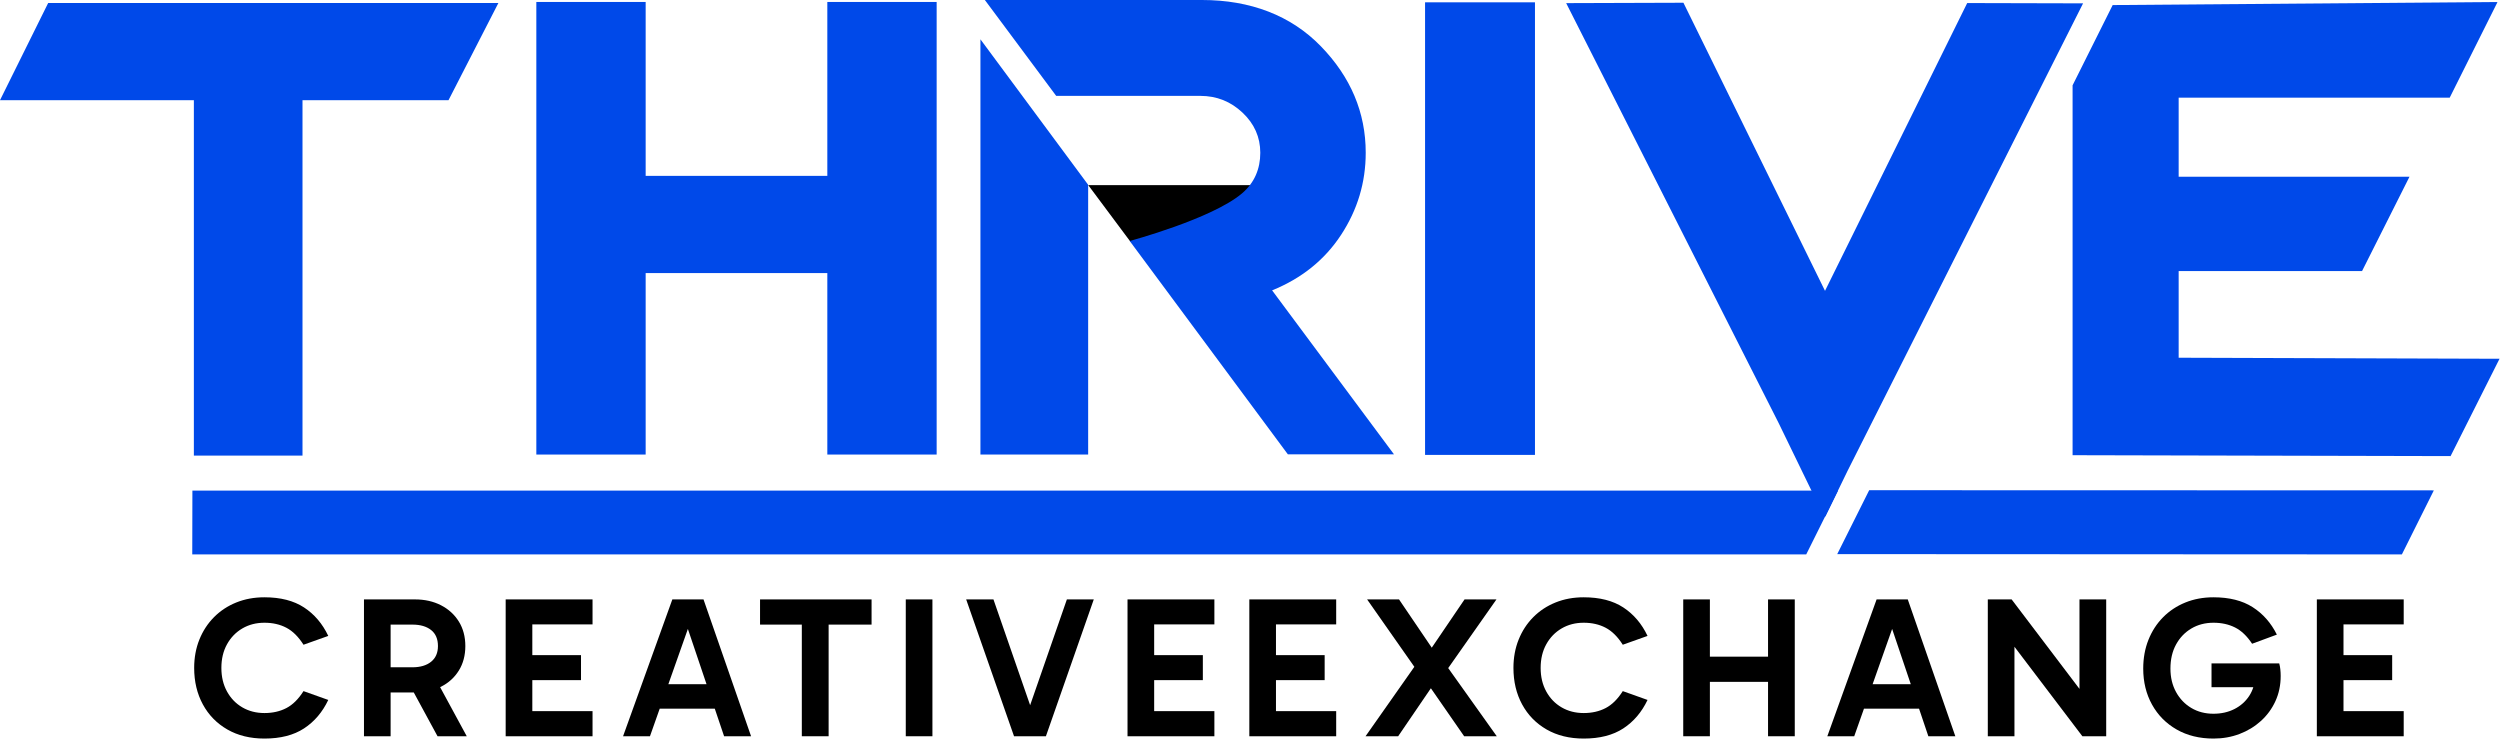
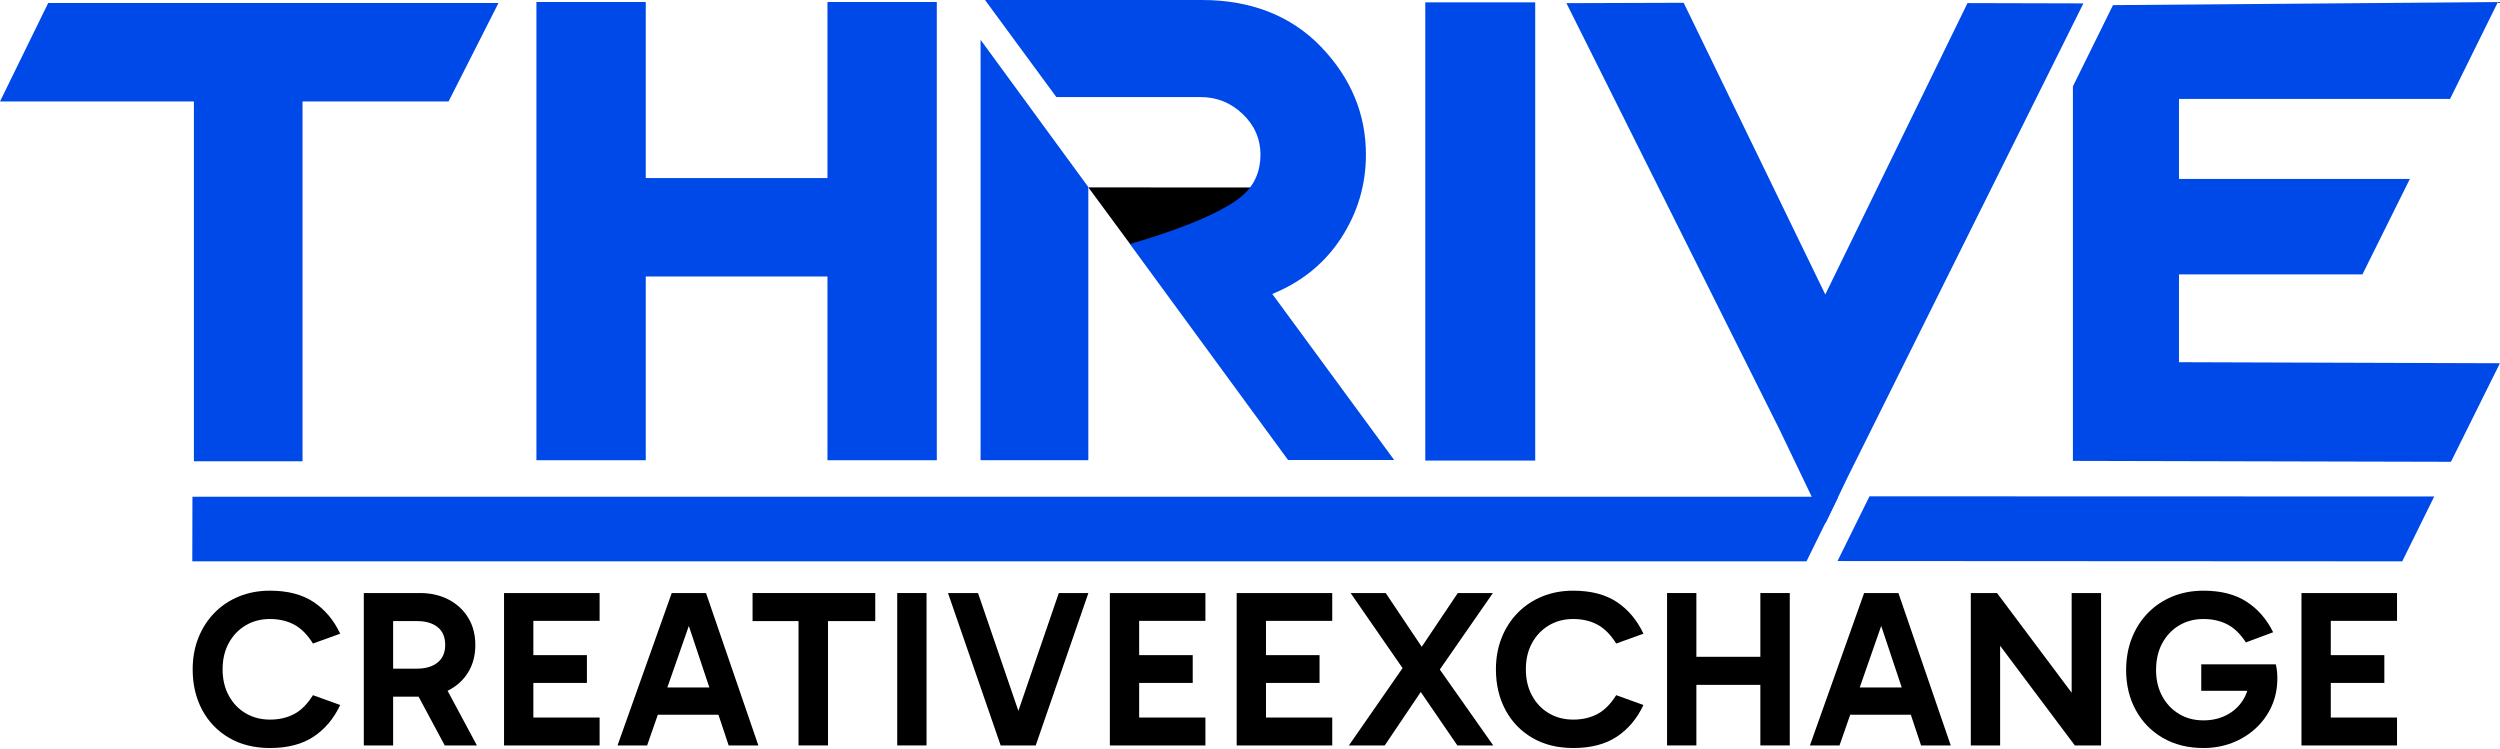
- <svg xmlns="http://www.w3.org/2000/svg" width="100%" height="100%" viewBox="0 0 1301 385" version="1.1" xml:space="preserve" style="fill-rule:evenodd;clip-rule:evenodd;stroke-linejoin:round;stroke-miterlimit:2;">
-   <g transform="matrix(1,0,0,1,-14680.329,-211.815)">
-     <g transform="matrix(3.183149,0,0,1,28860.927,-2097.534)">
-       <g transform="matrix(0.384076,0,0,1.207677,-5100.583,2200.841)">
-         <path d="M1893.291,91.138L1872.055,133.026L1809.904,133.026L1809.904,286.159L1763.664,286.159L1763.664,133.026L1681.144,133.026L1701.649,91.138L1893.291,91.138Z" style="fill:rgb(0,73,233);fill-rule:nonzero;" />
-       </g>
-       <g transform="matrix(0.386531,0,0,1.207677,-5098.863,2200.308)">
-         <path d="M2015.94,91.138L2062.179,91.138L2062.179,286.159L2015.94,286.159L2015.94,207.96L1939.101,207.96L1939.101,286.159L1892.862,286.159L1892.862,91.138L1939.101,91.138L1939.101,166.073L2015.94,166.073L2015.94,91.138Z" style="fill:rgb(0,73,233);fill-rule:nonzero;" />
-       </g>
-       <g transform="matrix(0.384076,0,0,1.207677,-5102.018,2200.492)">
-         <rect x="2291.472" y="91.138" width="46.783" height="195.021" style="fill:rgb(0,73,233);fill-rule:nonzero;" />
-       </g>
-       <g transform="matrix(0.384076,0,0,0.876316,-5175.493,2295.123)">
-         <path d="M2293.513,286.159L2293.513,39.577L2339.369,125.976L2339.369,286.159L2293.513,286.159Z" style="fill:rgb(0,73,233);fill-rule:nonzero;" />
-       </g>
-       <g transform="matrix(0.331786,0,0,1.135717,-5236.878,-323.8504)">
-         <path d="M2893.105,2403.35L2913.858,2429.232C2913.858,2429.232 2937.54,2425.636 2946.98,2422.416C2981.703,2410.571 2973.424,2403.373 2973.424,2403.373L2893.105,2403.35Z" />
-       </g>
-       <g transform="matrix(0.384076,0,0,1.207677,-5100.437,2199.284)">
-         <path d="M2099.98,91.138L2192.403,91.138C2212.984,91.138 2230.25,97.779 2242.988,111.062C2255.727,124.344 2262.096,139.644 2262.096,156.961C2262.096,169.745 2258.605,181.531 2251.624,192.321C2244.643,203.11 2234.851,211.088 2222.249,216.256L2274.13,286.919L2228.958,286.917L2161.64,194.978C2161.64,194.978 2196.623,185.452 2209.397,174.505C2214.78,169.891 2217.217,163.852 2217.217,156.961C2217.217,150.252 2214.701,144.495 2209.669,139.689C2204.637,134.884 2198.719,132.451 2191.647,132.451L2130.34,132.451L2099.98,91.138Z" style="fill:rgb(0,73,233);" />
-       </g>
-       <g transform="matrix(0.384076,0,0,1.214932,-5104.75,2198.571)">
-         <path d="M2734.729,133.026L2619.362,133.026L2619.362,166.889L2717.614,166.889L2697.427,207.28L2619.362,207.28L2619.362,244.408L2755.944,244.853L2735.11,286.546L2574.211,286.159L2574.211,127.724L2591.274,93.35L2755.097,92.038L2734.729,133.026Z" style="fill:rgb(0,73,233);fill-rule:nonzero;" />
-       </g>
-       <g transform="matrix(0.32852,0,0,1.0457,-5307.403,-354.8569)">
-         <path d="M2690.739,2791.939L3509.653,2791.939L3493.847,2823.683L2690.668,2823.683L2690.739,2791.939ZM3525.183,2791.727L3806.179,2791.808L3790.27,2823.683L3509.277,2823.532L3525.183,2791.727Z" style="fill:rgb(0,73,233);" />
-       </g>
-       <g transform="matrix(0.365755,0,0,1.16786,-5427.631,-2964.984)">
-         <path d="M3475.273,4645.841L3538.829,4517.599L3590.623,4517.73L3485.326,4726.103L3475.405,4746.469L3475.274,4746.208L3475.006,4746.746L3454.591,4704.838L3359.574,4517.629L3411.986,4517.458L3475.273,4645.841Z" style="fill:rgb(0,73,233);" />
-       </g>
-     </g>
-     <g transform="matrix(3.183149,0,0,1,28860.927,-2097.534)">
-       <g transform="matrix(0.332562,0,0,1.0457,-6197.166,2089.595)">
-         <path d="M5368.941,577.703C5361.947,577.703 5355.86,576.193 5350.68,573.172C5345.501,570.151 5341.49,565.991 5338.649,560.691C5335.808,555.391 5334.387,549.344 5334.387,542.55C5334.387,537.432 5335.241,532.727 5336.949,528.435C5338.657,524.143 5341.055,520.424 5344.142,517.278C5347.23,514.132 5350.876,511.699 5355.08,509.978C5359.285,508.257 5363.905,507.397 5368.941,507.397C5376.827,507.397 5383.314,509.082 5388.4,512.453C5393.486,515.824 5397.456,520.546 5400.309,526.619L5388.136,531.011C5385.656,527.041 5382.851,524.223 5379.721,522.557C5376.591,520.891 5372.998,520.058 5368.941,520.058C5364.876,520.058 5361.251,521.005 5358.064,522.899C5354.878,524.793 5352.364,527.424 5350.524,530.79C5348.684,534.156 5347.764,538.076 5347.764,542.55C5347.764,546.983 5348.684,550.893 5350.524,554.28C5352.364,557.666 5354.878,560.3 5358.064,562.181C5361.251,564.063 5364.876,565.003 5368.941,565.003C5372.998,565.003 5376.591,564.177 5379.721,562.523C5382.851,560.87 5385.656,558.059 5388.136,554.089L5400.309,558.481C5397.456,564.554 5393.486,569.276 5388.4,572.647C5383.314,576.018 5376.827,577.703 5368.941,577.703Z" style="fill-rule:nonzero;" />
-       </g>
-       <g transform="matrix(0.332562,0,0,1.0457,-6197.166,2089.595)">
-         <path d="M5417.859,576.55L5417.859,508.45L5442.935,508.45C5447.73,508.45 5451.992,509.421 5455.722,511.362C5459.452,513.303 5462.379,516.01 5464.503,519.484C5466.628,522.957 5467.69,527.016 5467.69,531.659C5467.69,536.303 5466.628,540.362 5464.503,543.836C5462.379,547.31 5459.452,550.001 5455.722,551.909C5451.992,553.816 5447.73,554.77 5442.935,554.77L5428.203,554.77L5428.203,542.231L5441.657,542.231C5445.547,542.231 5448.615,541.312 5450.86,539.474C5453.106,537.636 5454.229,535.031 5454.229,531.659C5454.229,528.149 5453.106,525.493 5450.86,523.691C5448.615,521.889 5445.547,520.988 5441.657,520.988L5428.103,520.988L5430.959,518.075L5430.959,576.55L5417.859,576.55ZM5454.023,576.55L5439.079,548.67L5453.446,548.67L5468.39,576.55L5454.023,576.55Z" style="fill-rule:nonzero;" />
-       </g>
-       <g transform="matrix(0.332562,0,0,1.0457,-6197.166,2089.595)">
-         <path d="M5496.707,548.619L5496.707,536.195L5524.551,536.195L5524.551,548.619L5496.707,548.619ZM5496.407,520.873L5500.619,515.836L5500.619,568.613L5495.907,564.066L5530.221,564.066L5530.221,576.55L5487.519,576.55L5487.519,508.45L5530.221,508.45L5530.221,520.873L5496.407,520.873Z" style="fill-rule:nonzero;" />
-       </g>
-       <g transform="matrix(0.332562,0,0,1.0457,-6197.166,2089.595)">
-         <path d="M5559.444,550.638L5593.007,550.638L5593.007,562.831L5559.444,562.831L5559.444,550.638ZM5545.228,576.55L5569.452,508.45L5584.774,508.45L5608.155,576.55L5594.894,576.55L5575.199,517.478L5579.066,517.478L5558.452,576.55L5545.228,576.55Z" style="fill-rule:nonzero;" />
-       </g>
-       <g transform="matrix(0.332562,0,0,1.0457,-6197.166,2089.595)">
-         <path d="M5633.102,576.55L5633.102,515.53L5646.279,515.53L5646.279,576.55L5633.102,576.55ZM5612.568,520.988L5612.568,508.45L5667.391,508.45L5667.391,520.988L5612.568,520.988Z" style="fill-rule:nonzero;" />
-       </g>
-       <g transform="matrix(0.332562,0,0,1.0457,-6197.166,2089.595)">
-         <rect x="5684.207" y="508.45" width="13.1" height="68.1" style="fill-rule:nonzero;" />
-       </g>
-       <g transform="matrix(0.332562,0,0,1.0457,-6197.166,2089.595)">
-         <path d="M5737.428,576.55L5713.894,508.45L5727.308,508.45L5747.539,567.522L5743.138,567.522L5763.406,508.45L5776.63,508.45L5753.096,576.55L5737.428,576.55Z" style="fill-rule:nonzero;" />
-       </g>
-       <g transform="matrix(0.332562,0,0,1.0457,-6197.166,2089.595)">
-         <path d="M5802.403,548.619L5802.403,536.195L5830.247,536.195L5830.247,548.619L5802.403,548.619ZM5802.103,520.873L5806.316,515.836L5806.316,568.613L5801.603,564.066L5835.917,564.066L5835.917,576.55L5793.216,576.55L5793.216,508.45L5835.917,508.45L5835.917,520.873L5802.103,520.873Z" style="fill-rule:nonzero;" />
-       </g>
-       <g transform="matrix(0.332562,0,0,1.0457,-6026.136,2089.595)">
-         <path d="M5348.003,548.619L5348.003,536.195L5375.847,536.195L5375.847,548.619L5348.003,548.619ZM5347.703,520.873L5351.916,515.836L5351.916,568.613L5347.203,564.066L5381.517,564.066L5381.517,576.55L5338.816,576.55L5338.816,508.45L5381.517,508.45L5381.517,520.873L5347.703,520.873Z" style="fill-rule:nonzero;" />
-       </g>
-       <g transform="matrix(0.332562,0,0,1.0457,-6026.136,2089.595)">
-         <path d="M5412.404,508.45L5430,534.716L5426.996,534.716L5444.615,508.45L5460.304,508.45L5435.454,544.256L5434.434,539.57L5460.457,576.55L5444.423,576.55L5425.632,549.111L5430.462,549.111L5411.979,576.55L5395.946,576.55L5421.621,539.57L5421.504,544.256L5396.717,508.45L5412.404,508.45Z" style="fill-rule:nonzero;" />
-       </g>
-       <g transform="matrix(0.332562,0,0,1.0457,-6026.136,2089.595)">
-         <path d="M5503.206,577.703C5496.212,577.703 5490.126,576.193 5484.946,573.172C5479.766,570.151 5475.756,565.991 5472.915,560.691C5470.073,555.391 5468.653,549.344 5468.653,542.55C5468.653,537.432 5469.507,532.727 5471.215,528.435C5472.922,524.143 5475.32,520.424 5478.408,517.278C5481.495,514.132 5485.141,511.699 5489.346,509.978C5493.551,508.257 5498.171,507.397 5503.206,507.397C5511.092,507.397 5517.579,509.082 5522.665,512.453C5527.752,515.824 5531.722,520.546 5534.575,526.619L5522.401,531.011C5519.921,527.041 5517.116,524.223 5513.986,522.557C5510.857,520.891 5507.263,520.058 5503.206,520.058C5499.141,520.058 5495.516,521.005 5492.329,522.899C5489.143,524.793 5486.63,527.424 5484.79,530.79C5482.949,534.156 5482.029,538.076 5482.029,542.55C5482.029,546.983 5482.949,550.893 5484.79,554.28C5486.63,557.666 5489.143,560.3 5492.329,562.181C5495.516,564.063 5499.141,565.003 5503.206,565.003C5507.263,565.003 5510.857,564.177 5513.986,562.523C5517.116,560.87 5519.921,558.059 5522.401,554.089L5534.575,558.481C5531.722,564.554 5527.752,569.276 5522.665,572.647C5517.579,576.018 5511.092,577.703 5503.206,577.703Z" style="fill-rule:nonzero;" />
-       </g>
-       <g transform="matrix(0.332562,0,0,1.0457,-6026.136,2089.595)">
-         <path d="M5593.815,576.55L5593.815,508.45L5606.952,508.45L5606.952,576.55L5593.815,576.55ZM5552.124,576.55L5552.124,508.45L5565.224,508.45L5565.224,576.55L5552.124,576.55ZM5560.638,549.481L5560.638,536.942L5598.116,536.942L5598.116,549.481L5560.638,549.481Z" style="fill-rule:nonzero;" />
-       </g>
-       <g transform="matrix(0.332562,0,0,1.0457,-6026.136,2089.595)">
-         <path d="M5637.172,550.638L5670.735,550.638L5670.735,562.831L5637.172,562.831L5637.172,550.638ZM5622.957,576.55L5647.18,508.45L5662.502,508.45L5685.883,576.55L5672.622,576.55L5652.927,517.478L5656.794,517.478L5636.18,576.55L5622.957,576.55Z" style="fill-rule:nonzero;" />
-       </g>
-       <g transform="matrix(0.332562,0,0,1.0457,-6026.136,2089.595)">
-         <path d="M5748.337,576.55L5708.89,523.928L5714.949,522.252L5714.949,576.55L5701.849,576.55L5701.849,508.45L5713.565,508.45L5752.046,559.838L5746.913,560.527L5746.913,508.45L5760.051,508.45L5760.051,576.55L5748.337,576.55Z" style="fill-rule:nonzero;" />
-       </g>
-       <g transform="matrix(0.332562,0,0,1.0457,-6026.136,2089.595)">
-         <path d="M5812.808,577.703C5805.916,577.703 5799.874,576.199 5794.682,573.191C5789.49,570.184 5785.454,566.049 5782.574,560.787C5779.694,555.525 5778.254,549.56 5778.254,542.894C5778.254,537.674 5779.108,532.899 5780.816,528.569C5782.524,524.239 5784.922,520.494 5788.009,517.335C5791.097,514.176 5794.743,511.73 5798.947,509.997C5803.152,508.264 5807.772,507.397 5812.808,507.397C5820.567,507.397 5826.977,509.031 5832.038,512.3C5837.099,515.569 5841.069,520.125 5843.947,525.969L5831.773,530.514C5829.293,526.696 5826.501,523.999 5823.397,522.423C5820.292,520.846 5816.763,520.058 5812.808,520.058C5808.743,520.058 5805.117,521.011 5801.931,522.918C5798.745,524.825 5796.231,527.48 5794.391,530.885C5792.551,534.29 5791.631,538.293 5791.631,542.894C5791.631,547.276 5792.551,551.161 5794.391,554.548C5796.231,557.935 5798.738,560.582 5801.912,562.488C5805.086,564.395 5808.705,565.348 5812.77,565.348C5816.609,565.348 5820.045,564.569 5823.079,563.01C5826.113,561.451 5828.53,559.284 5830.332,556.509C5832.133,553.734 5833.111,550.499 5833.264,546.805L5836.6,552.145L5811.825,552.145L5811.825,540.295L5845.111,540.295C5845.362,541.192 5845.544,542.189 5845.656,543.285C5845.769,544.382 5845.825,545.47 5845.825,546.55C5845.825,551.097 5844.966,555.269 5843.248,559.066C5841.53,562.864 5839.149,566.158 5836.103,568.948C5833.057,571.738 5829.549,573.895 5825.579,575.418C5821.61,576.941 5817.352,577.703 5812.808,577.703Z" style="fill-rule:nonzero;" />
-       </g>
-       <g transform="matrix(0.332562,0,0,1.0457,-6026.136,2089.595)">
-         <path d="M5872.79,548.619L5872.79,536.195L5900.634,536.195L5900.634,548.619L5872.79,548.619ZM5872.49,520.873L5876.702,515.836L5876.702,568.613L5871.99,564.066L5906.304,564.066L5906.304,576.55L5863.602,576.55L5863.602,508.45L5906.304,508.45L5906.304,520.873L5872.49,520.873Z" style="fill-rule:nonzero;" />
-       </g>
-     </g>
+ <svg xmlns="http://www.w3.org/2000/svg" width="100%" height="100%" viewBox="0 0 5120 1532" version="1.1" xml:space="preserve" style="fill-rule:evenodd;clip-rule:evenodd;stroke-linejoin:round;stroke-miterlimit:2;">
+   <path d="M1020.87,6.207l-102.19,201.565l-299.075,0l0,736.89l-222.507,0l0,-736.89l-397.097,-0l98.676,-201.565l922.194,-0Z" style="fill:#0049e9;fill-rule:nonzero;" />
+   <path d="M1694.629,4.08l223.929,0l0,938.455l-223.929,0l0,-376.298l-372.118,0l0,376.298l-223.929,0l0,-938.455l223.929,0l0,360.592l372.118,0l0,-360.592Z" style="fill:#0049e9;fill-rule:nonzero;" />
+   <rect x="2918.978" y="4.814" width="225.125" height="938.455" style="fill:#0049e9;fill-rule:nonzero;" />
+   <g>
+     <path d="M2008.233,942.508l0,-861.001l220.665,301.683l0,559.318l-220.665,0Z" style="fill:#0049e9;fill-rule:nonzero;" />
+     <path d="M2229.027,383.82l86.271,117.126c0,0 98.442,-16.275 137.683,-30.846c144.344,-53.601 109.926,-86.174 109.926,-86.174l-333.879,-0.106Z" />
+     <path d="M2017.301,0l444.748,0c99.037,0 182.123,31.958 243.422,95.874c61.298,63.916 91.948,137.54 91.948,220.871c0,61.517 -16.797,118.234 -50.391,170.152c-33.594,51.918 -80.713,90.312 -141.357,115.18l249.656,340.036l-217.37,-0.01l-323.941,-442.418c0,0 168.343,-45.839 229.812,-98.52c25.906,-22.202 37.63,-51.264 37.63,-84.422c0,-32.285 -12.107,-59.99 -36.321,-83.113c-24.214,-23.123 -52.691,-34.832 -86.722,-34.832l-295.013,-0l-146.099,-198.801Z" style="fill:#0049e9;" />
+   </g>
+   <path d="M5017.73,202.569l-555.155,0l0,163.932l472.795,-0l-97.141,195.534l-375.654,0l0,179.733l657.242,2.158l-100.252,201.831l-774.262,-1.872l0,-766.983l82.108,-166.401l788.332,-6.352l-98.014,198.42Z" style="fill:#0049e9;fill-rule:nonzero;" />
+   <path d="M394.108,1017.352l3370.669,0l-65.058,132.267l-3305.9,0l0.289,-132.267Zm3434.592,-0.882l1156.585,0.336l-65.481,132.813l-1156.573,-0.63l65.47,-132.52Z" style="fill:#0049e9;" />
+   <path d="M3738.194,603.102l291.244,-596.765l237.352,0.61l-482.528,969.646l-45.465,94.775l-0.599,-1.216l-1.232,2.502l-93.55,-195.013l-435.42,-871.165l240.181,-0.797l290.015,597.421Z" style="fill:#0049e9;" />
+   <g>
+     <path d="M552.954,1531.947c-32.055,0 -59.952,-6.923 -83.692,-20.768c-23.74,-13.845 -42.121,-32.914 -55.143,-57.206c-13.022,-24.292 -19.533,-52.007 -19.533,-83.145c0,-23.456 3.914,-45.021 11.741,-64.693c7.827,-19.673 18.817,-36.718 32.968,-51.136c14.151,-14.418 30.862,-25.571 50.134,-33.458c19.271,-7.887 40.447,-11.831 63.526,-11.831c36.146,0 65.876,7.725 89.189,23.174c23.313,15.45 41.508,37.092 54.585,64.926l-55.795,20.131c-11.368,-18.195 -24.224,-31.111 -38.568,-38.747c-14.344,-7.637 -30.815,-11.455 -49.41,-11.455c-18.629,0 -35.246,4.341 -49.851,13.023c-14.605,8.682 -26.124,20.737 -34.558,36.165c-8.434,15.428 -12.651,33.395 -12.651,53.901c0,20.319 4.217,38.24 12.651,53.761c8.434,15.521 19.953,27.593 34.558,36.215c14.605,8.622 31.222,12.934 49.851,12.934c18.596,0 35.066,-3.788 49.41,-11.365c14.344,-7.577 27.2,-20.463 38.568,-38.658l55.795,20.131c-13.077,27.834 -31.272,49.476 -54.585,64.926c-23.313,15.45 -53.043,23.174 -89.189,23.174Z" style="fill-rule:nonzero;" />
+     <path d="M745.079,1526.662l0,-312.125l114.934,0c21.976,0 41.511,4.448 58.606,13.345c17.094,8.897 30.51,21.305 40.247,37.225c9.737,15.92 14.606,34.522 14.606,55.806c0,21.284 -4.869,39.887 -14.606,55.809c-9.737,15.922 -23.153,28.256 -40.247,37c-17.094,8.744 -36.63,13.116 -58.606,13.116l-67.525,0l0,-57.471l61.667,0c17.827,0 31.888,-4.212 42.181,-12.636c10.293,-8.424 15.44,-20.364 15.44,-35.818c0,-16.089 -5.147,-28.264 -15.44,-36.523c-10.293,-8.26 -24.354,-12.389 -42.181,-12.389l-62.126,0l13.091,-13.349l0,268.01l-60.042,0Zm165.752,0l-68.492,-127.782l65.85,0l68.492,127.782l-65.85,0Z" style="fill-rule:nonzero;" />
+     <path d="M1074.383,1398.644l0,-56.941l127.617,0l0,56.941l-127.617,0Zm-1.375,-127.166l19.307,-23.089l0,241.893l-21.599,-20.84l157.273,0l0,57.22l-195.715,0l0,-312.125l195.715,0l0,56.941l-154.981,0Z" style="fill-rule:nonzero;" />
+     <path d="M1329.845,1407.896l153.828,0l0,55.888l-153.828,0l0,-55.888Zm-65.155,118.766l111.024,-312.125l70.225,0l107.164,312.125l-60.779,0l-90.27,-270.746l17.725,0l-94.481,270.746l-60.607,0Z" style="fill-rule:nonzero;" />
+     <path d="M1635.361,1526.662l0,-279.676l60.393,0l0,279.676l-60.393,0Zm-94.116,-254.661l0,-57.464l251.274,0l0,57.464l-251.274,0Z" style="fill-rule:nonzero;" />
+     <rect x="1837.509" y="1214.537" width="60.042" height="312.125" style="fill-rule:nonzero;" />
+     <path d="M2049.356,1526.662l-107.866,-312.125l61.481,0l92.727,270.746l-20.174,0l92.898,-270.746l60.607,0l-107.866,312.125l-71.808,0Z" style="fill-rule:nonzero;" />
+     <path d="M2315.075,1398.644l0,-56.941l127.617,0l0,56.941l-127.617,0Zm-1.375,-127.166l19.307,-23.089l0,241.893l-21.599,-20.84l157.273,0l0,57.22l-195.715,0l0,-312.125l195.715,0l0,56.941l-154.981,0Z" style="fill-rule:nonzero;" />
+   </g>
+   <g>
+     <path d="M2574.829,1398.644l0,-56.941l127.617,0l0,56.941l-127.617,0Zm-1.375,-127.166l19.307,-23.089l0,241.893l-21.599,-20.84l157.273,0l0,57.22l-195.715,0l0,-312.125l195.715,0l0,56.941l-154.981,0Z" style="fill-rule:nonzero;" />
+     <path d="M2837.917,1214.537l80.645,120.384l-13.764,0l80.753,-120.384l71.908,0l-113.896,164.112l-4.676,-21.477l119.274,169.49l-73.491,0l-86.124,-125.762l22.136,0l-84.713,125.762l-73.484,0l117.677,-169.49l-0.537,21.477l-113.609,-164.112l71.901,0Z" style="fill-rule:nonzero;" />
+     <path d="M3222.009,1531.947c-32.055,0 -59.952,-6.923 -83.692,-20.768c-23.74,-13.845 -42.121,-32.914 -55.143,-57.206c-13.022,-24.292 -19.533,-52.007 -19.533,-83.145c0,-23.456 3.914,-45.021 11.741,-64.693c7.827,-19.673 18.817,-36.718 32.968,-51.136c14.151,-14.418 30.862,-25.571 50.134,-33.458c19.271,-7.887 40.447,-11.831 63.526,-11.831c36.146,0 65.876,7.725 89.189,23.174c23.313,15.45 41.508,37.092 54.585,64.926l-55.795,20.131c-11.368,-18.195 -24.224,-31.111 -38.568,-38.747c-14.344,-7.637 -30.815,-11.455 -49.41,-11.455c-18.629,0 -35.246,4.341 -49.851,13.023c-14.605,8.682 -26.124,20.737 -34.558,36.165c-8.434,15.428 -12.651,33.395 -12.651,53.901c0,20.319 4.217,38.24 12.651,53.761c8.434,15.521 19.953,27.593 34.558,36.215c14.605,8.622 31.222,12.934 49.851,12.934c18.596,0 35.066,-3.788 49.41,-11.365c14.344,-7.577 27.2,-20.463 38.568,-38.658l55.795,20.131c-13.077,27.834 -31.272,49.476 -54.585,64.926c-23.313,15.45 -53.043,23.174 -89.189,23.174Z" style="fill-rule:nonzero;" />
+     <path d="M3605.216,1526.662l0,-312.125l60.214,0l0,312.125l-60.214,0Zm-191.082,0l0,-312.125l60.042,0l0,312.125l-60.042,0Zm39.023,-124.065l0,-57.471l171.775,0l0,57.471l-171.775,0Z" style="fill-rule:nonzero;" />
+     <path d="M3771.854,1407.896l153.828,0l0,55.888l-153.828,0l0,-55.888Zm-65.155,118.766l111.024,-312.125l70.225,0l107.164,312.125l-60.779,0l-90.27,-270.746l17.725,0l-94.481,270.746l-60.607,0Z" style="fill-rule:nonzero;" />
+     <path d="M4249.274,1526.662l-180.798,-241.184l27.772,-7.684l0,248.868l-60.042,0l0,-312.125l53.697,0l176.372,235.526l-23.525,3.158l0,-238.684l60.214,0l0,312.125l-53.689,0Z" style="fill-rule:nonzero;" />
+     <path d="M4512.682,1531.947c-31.587,0 -59.279,-6.893 -83.076,-20.679c-23.798,-13.786 -42.296,-32.737 -55.494,-56.855c-13.199,-24.117 -19.798,-51.454 -19.798,-82.009c0,-23.924 3.914,-45.809 11.741,-65.656c7.827,-19.847 18.817,-37.009 32.968,-51.487c14.151,-14.478 30.862,-25.689 50.134,-33.634c19.271,-7.944 40.447,-11.917 63.526,-11.917c35.564,0 64.944,7.491 88.14,22.473c23.196,14.982 41.39,35.865 54.581,62.648l-55.795,20.833c-11.368,-17.498 -24.165,-29.86 -38.393,-37.086c-14.227,-7.226 -30.405,-10.839 -48.533,-10.839c-18.629,0 -35.246,4.37 -49.851,13.109c-14.605,8.739 -26.124,20.911 -34.558,36.516c-8.434,15.605 -12.651,33.951 -12.651,55.039c0,20.086 4.217,37.89 12.651,53.414c8.434,15.524 19.924,27.655 34.472,36.395c14.547,8.739 31.136,13.109 49.765,13.109c17.593,0 33.343,-3.572 47.248,-10.717c13.905,-7.145 24.986,-17.076 33.243,-29.795c8.257,-12.719 12.737,-27.545 13.438,-44.48l15.29,24.478l-113.552,0l0,-54.313l152.561,0c1.151,4.111 1.984,8.678 2.499,13.703c0.516,5.025 0.773,10.013 0.773,14.964c0,20.84 -3.936,39.962 -11.809,57.367c-7.873,17.405 -18.789,32.501 -32.749,45.289c-13.96,12.788 -30.038,22.673 -48.232,29.656c-18.195,6.982 -37.707,10.474 -58.538,10.474Z" style="fill-rule:nonzero;" />
+     <path d="M4755.518,1398.644l0,-56.941l127.617,0l0,56.941l-127.617,0Zm-1.375,-127.166l19.307,-23.089l0,241.893l-21.599,-20.84l157.273,0l0,57.22l-195.715,0l0,-312.125l195.715,0l0,56.941l-154.981,0Z" style="fill-rule:nonzero;" />
  </g>
</svg>
